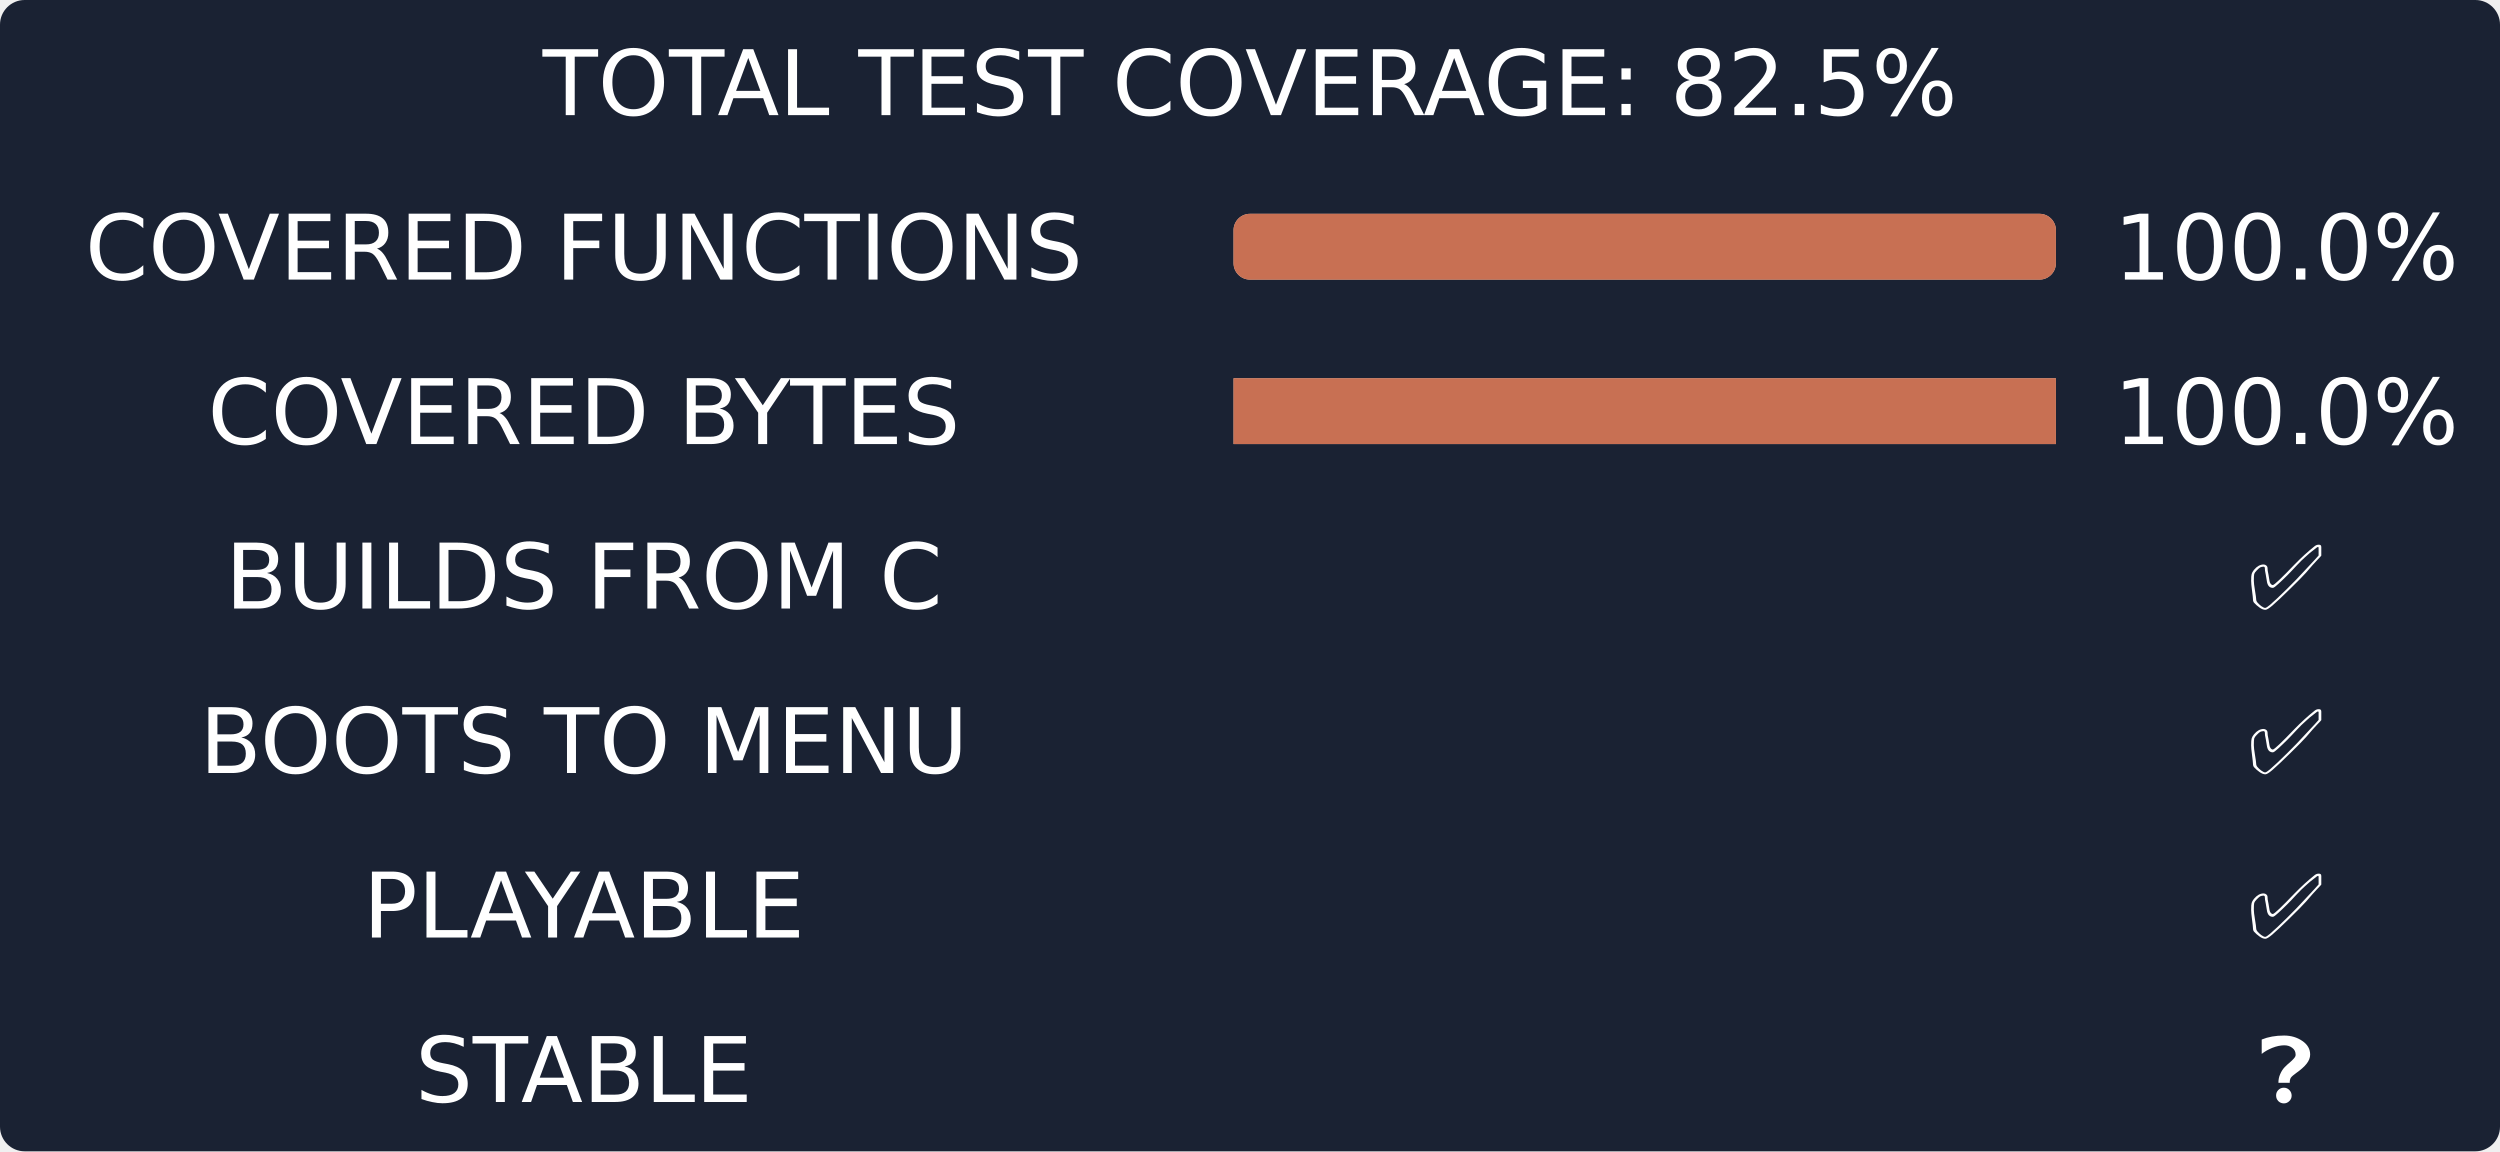
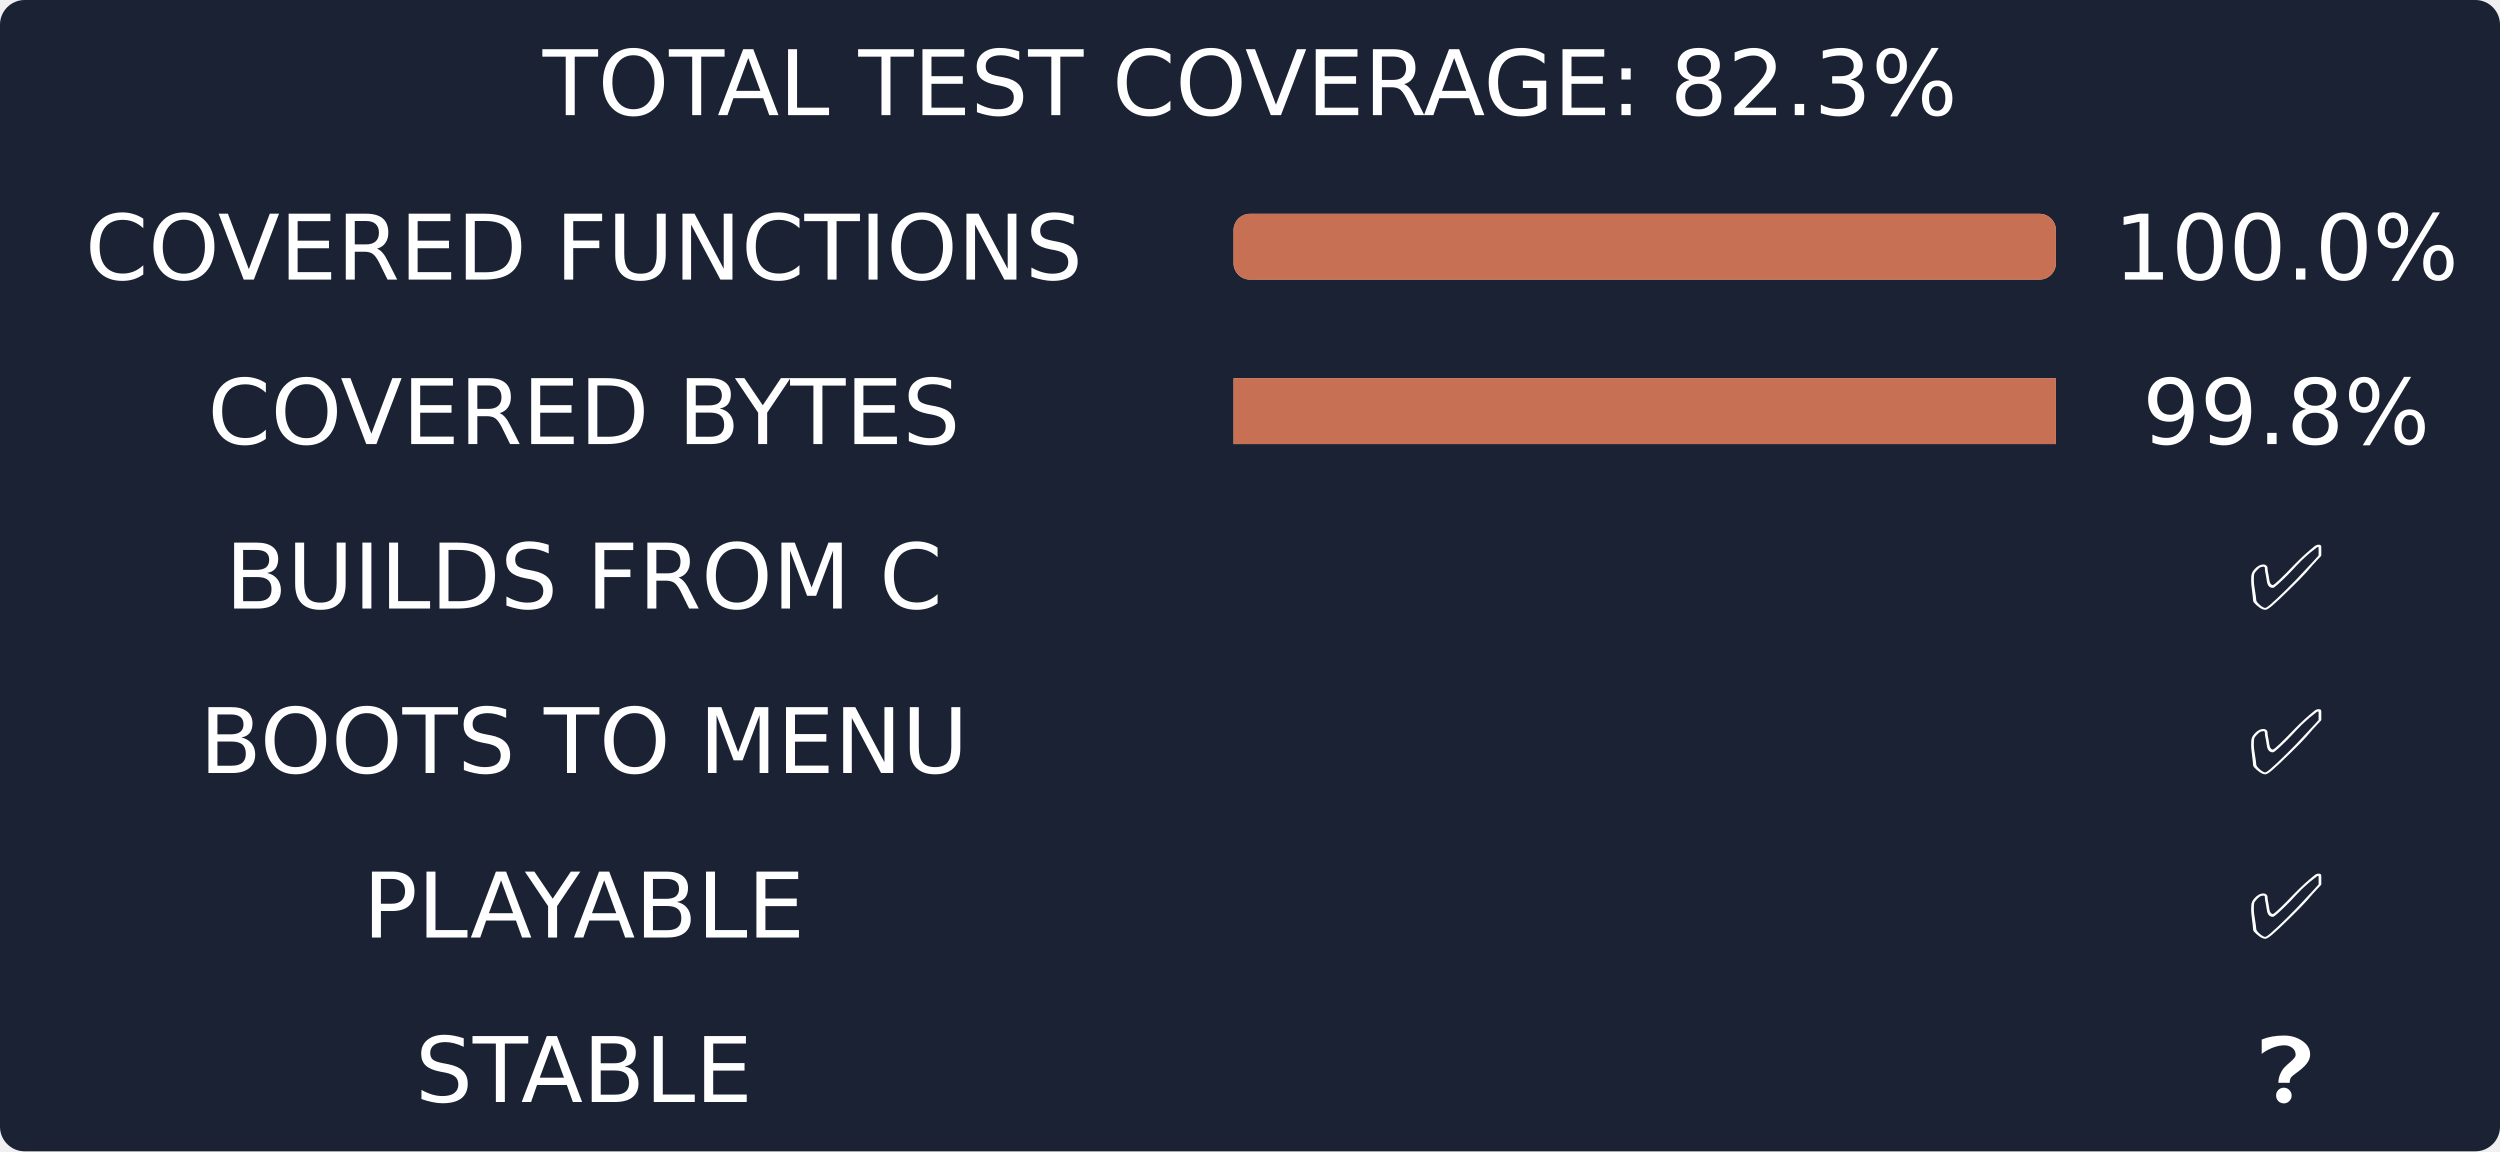
- <svg xmlns="http://www.w3.org/2000/svg" width="304" height="140" role="img" aria-label="decomp: 100.0% of functions, 100.0% of code bytes done; the total test coverage over all of them is 82.5%">
+ <svg xmlns="http://www.w3.org/2000/svg" width="304" height="140" role="img" aria-label="decomp: 100.0% of functions, 99.8% of code bytes done; the total test coverage over all of them is 82.3%">
  <clipPath id="r">
    <rect width="304" height="140" rx="3" />
  </clipPath>
  <g clip-path="url(#r)">
    <rect width="304" height="140" fill="#1a2233" />
    <rect x="150" y="26" width="100" height="8" rx="2" fill="#ecc9b9" />
    <rect x="150" y="26" width="100" height="8" rx="2" fill="#c87053" />
    <rect x="150" y="46" width="100" height="8" fill="#ecc9b9" />
    <rect x="150" y="46" width="100" height="8" fill="#c87053" />
  </g>
  <g fill="#fff" font-family="Verdana,DejaVu Sans,sans-serif" font-size="11" text-anchor="middle">
    <text x="71" y="34">COVERED FUNCTIONS</text>
    <text x="71" y="54">COVERED BYTES</text>
    <text x="278" y="34">100.0%</text>
-     <text x="278" y="54">100.0%</text>
-     <text x="152" y="14">TOTAL TEST COVERAGE: 82.5%</text>
+     <text x="278" y="54">99.8%</text>
+     <text x="152" y="14">TOTAL TEST COVERAGE: 82.3%</text>
    <text x="71" y="74">BUILDS FROM C</text>
    <text x="278" y="74">✅</text>
    <text x="71" y="94">BOOTS TO MENU</text>
    <text x="278" y="94">✅</text>
    <text x="71" y="114">PLAYABLE</text>
    <text x="278" y="114">✅</text>
    <text x="71" y="134">STABLE</text>
    <text x="278" y="134">❓</text>
  </g>
</svg>
